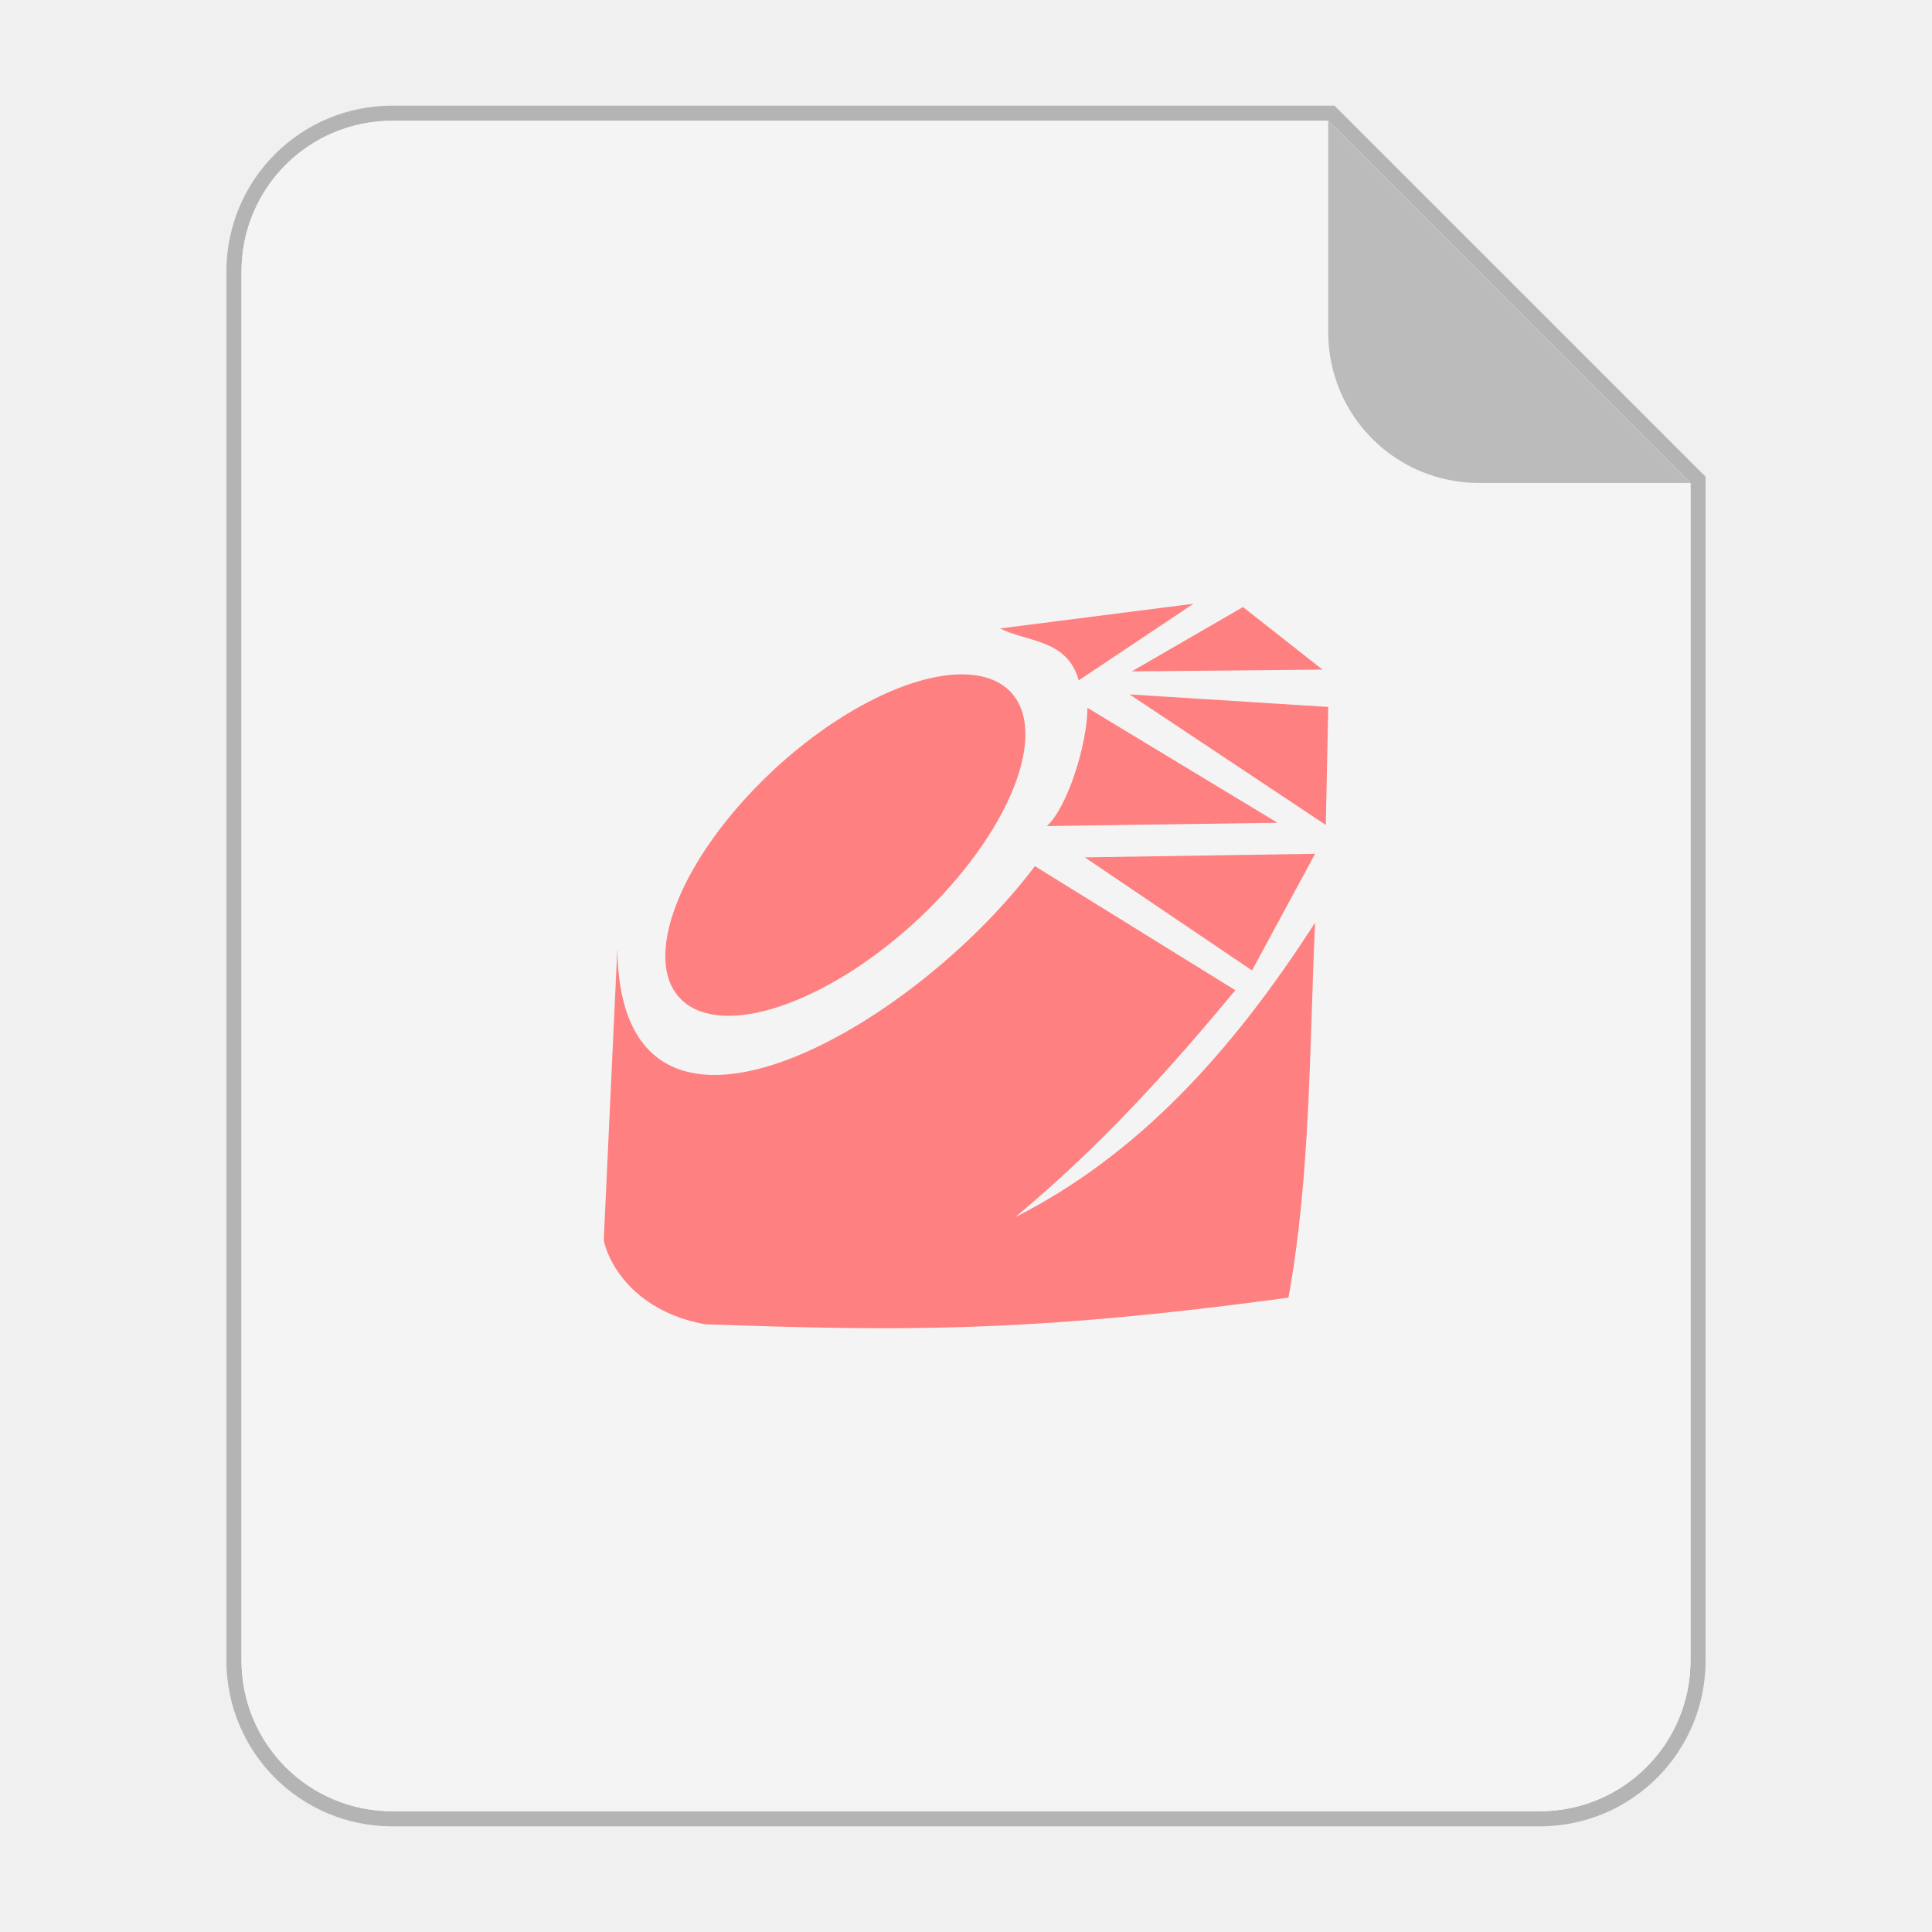
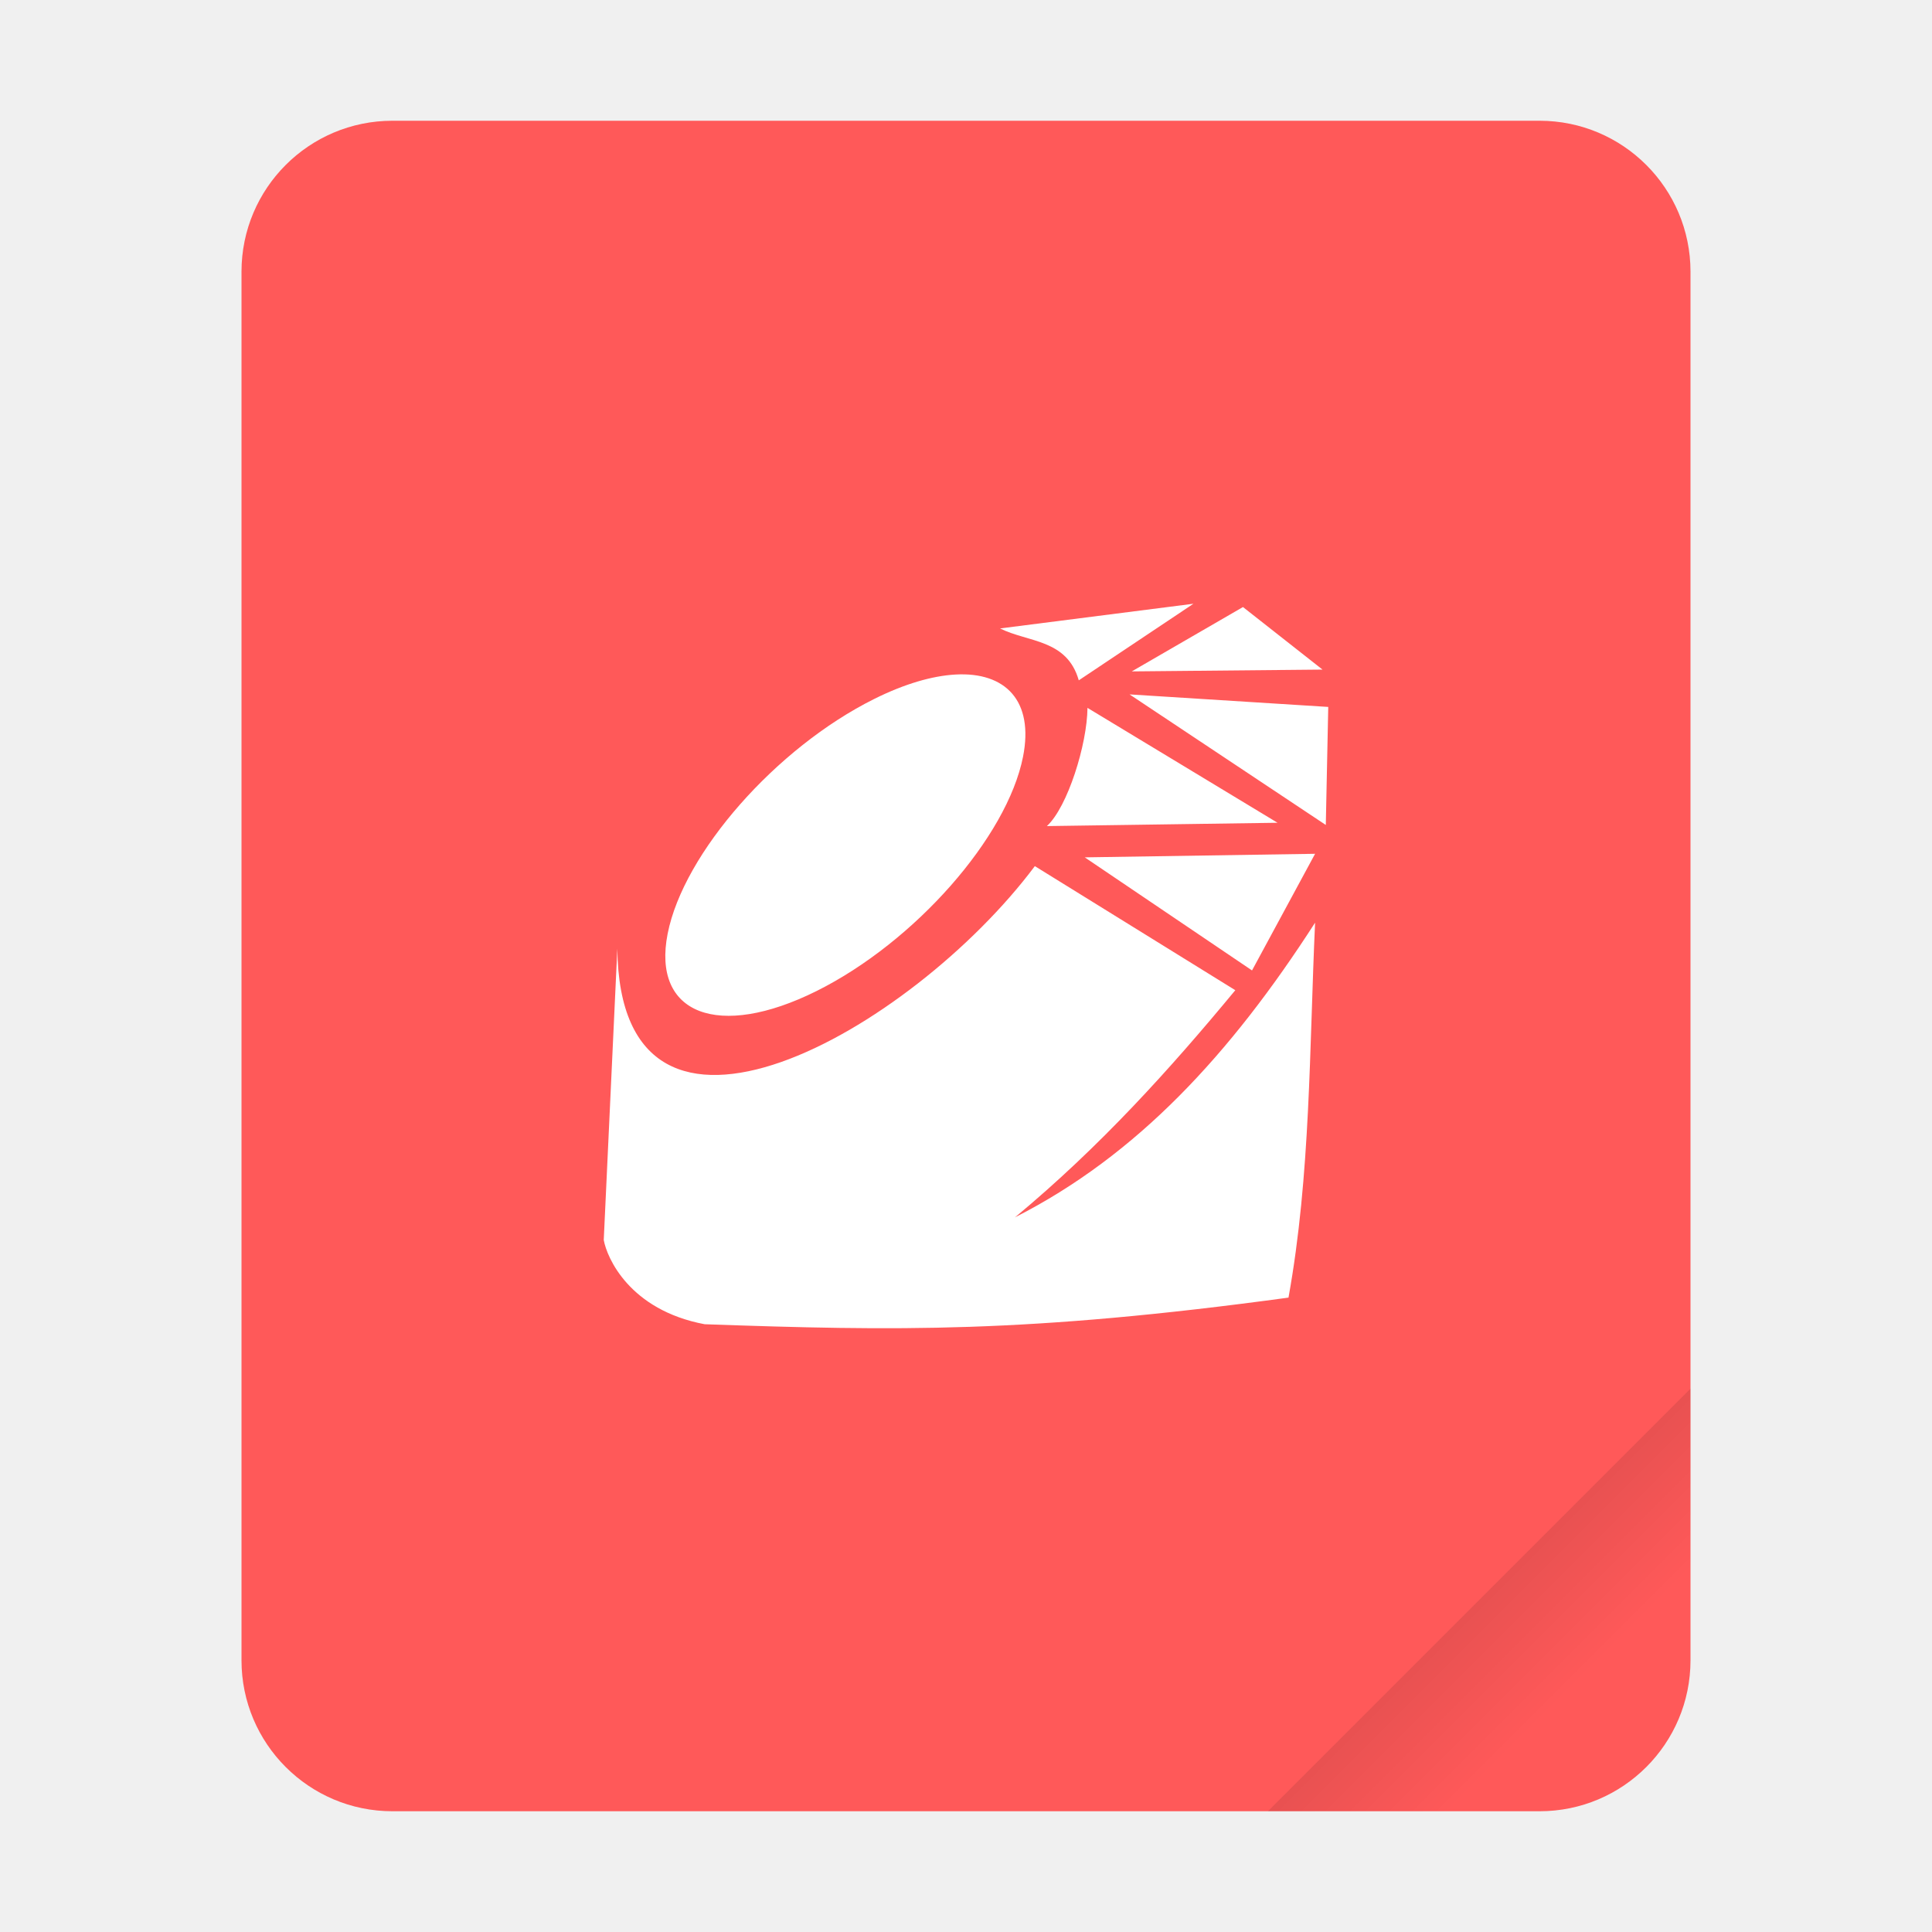
<svg xmlns="http://www.w3.org/2000/svg" width="64" height="64" version="1.1">
-   <g transform="scale(3.7796)" fill-rule="evenodd">
-     <path transform="scale(.26458)" d="m13 4c-2.77 0-5 2.23-5 5v46c0 2.77 2.23 5 5 5h38c2.77 0 5-2.23 5-5v-39l-12-12z" fill="#f4f4f4" opacity=".25" stroke="#000" stroke-width="1" style="paint-order:stroke fill markers" />
-     <path transform="scale(.26458)" d="m13 4c-2.77 0-5 2.23-5 5v46c0 2.77 2.23 5 5 5h38c2.77 0 5-2.23 5-5v-39l-12-12z" fill="#f4f4f4" style="paint-order:stroke fill markers" />
-     <path d="m14.816 4.233-3.175-3.175v1.852c0 0.733 0.59 1.323 1.323 1.323z" fill="#bbb" style="paint-order:stroke fill markers" />
-   </g>
-   <path d="m39.534 20-6.406 0.818c0.934 0.466 2.216 0.35 2.608 1.719zm1.641 0.109-3.683 2.132 6.318-0.06zm-9.529 2.236c-0.76 0.044-1.672 0.303-2.689 0.81-3.252 1.62-6.313 5.102-6.84 7.774-0.527 2.67 1.68 3.52 4.933 1.9 3.252-1.62 6.313-5.094 6.84-7.765 0.362-1.836-0.57-2.814-2.244-2.719zm3.034 5.02 7.64-0.11-6.296-3.806c-0.01 1.211-0.66 3.289-1.344 3.915zm9.239-0.037 0.081-3.91-6.582-0.415zm-0.355 0.955-7.63 0.118 5.541 3.746zm-9.284 0.409c-4.078 5.45-13.744 10.95-13.83 2.734l-0.45 9.65c0.103 0.584 0.85 2.321 3.343 2.791 6.32 0.22 10.643 0.303 19.34-0.882 0.734-4.066 0.69-8.264 0.881-12.42-2.806 4.36-5.9 7.708-9.94 9.76 2.83-2.35 5.143-4.92 7.297-7.523l-6.64-4.11z" fill="#ff8080" />
+   <defs>
+     <linearGradient id="a" x1="49.571" x2="51.714" y1="52.714" y2="54.857" gradientTransform="matrix(2.3333,0,0,2.3333,-68.667,-72.001)" gradientUnits="userSpaceOnUse">
+       <stop offset="0" />
+       <stop stop-opacity="0" offset="1" />
+     </linearGradient>
+   </defs>
+   <rect x="8" y="4" width="48" height="56" ry="5" fill="#ff5959" style="paint-order:stroke fill markers" />
+   <path d="m56 46-14 14h9c2.77 0 5-2.23 5-5z" fill="url(#a)" fill-rule="evenodd" opacity=".15" stroke-width="8.819" style="paint-order:stroke fill markers" />
+   <path d="m39.534 20-6.406 0.818c0.934 0.466 2.216 0.35 2.608 1.719zm1.641 0.109-3.683 2.132 6.318-0.06zm-9.529 2.236c-0.76 0.044-1.672 0.303-2.689 0.81-3.252 1.62-6.313 5.102-6.84 7.774-0.527 2.67 1.68 3.52 4.933 1.9 3.252-1.62 6.313-5.094 6.84-7.765 0.362-1.836-0.57-2.814-2.244-2.719zm3.034 5.02 7.64-0.11-6.296-3.806c-0.01 1.211-0.66 3.289-1.344 3.915zm9.239-0.037 0.081-3.91-6.582-0.415zm-0.355 0.955-7.63 0.118 5.541 3.746zm-9.284 0.409c-4.078 5.45-13.744 10.95-13.83 2.734l-0.45 9.65c0.103 0.584 0.85 2.321 3.343 2.791 6.32 0.22 10.643 0.303 19.34-0.882 0.734-4.066 0.69-8.264 0.881-12.42-2.806 4.36-5.9 7.708-9.94 9.76 2.83-2.35 5.143-4.92 7.297-7.523l-6.64-4.11z" fill="#fff" />
</svg>
